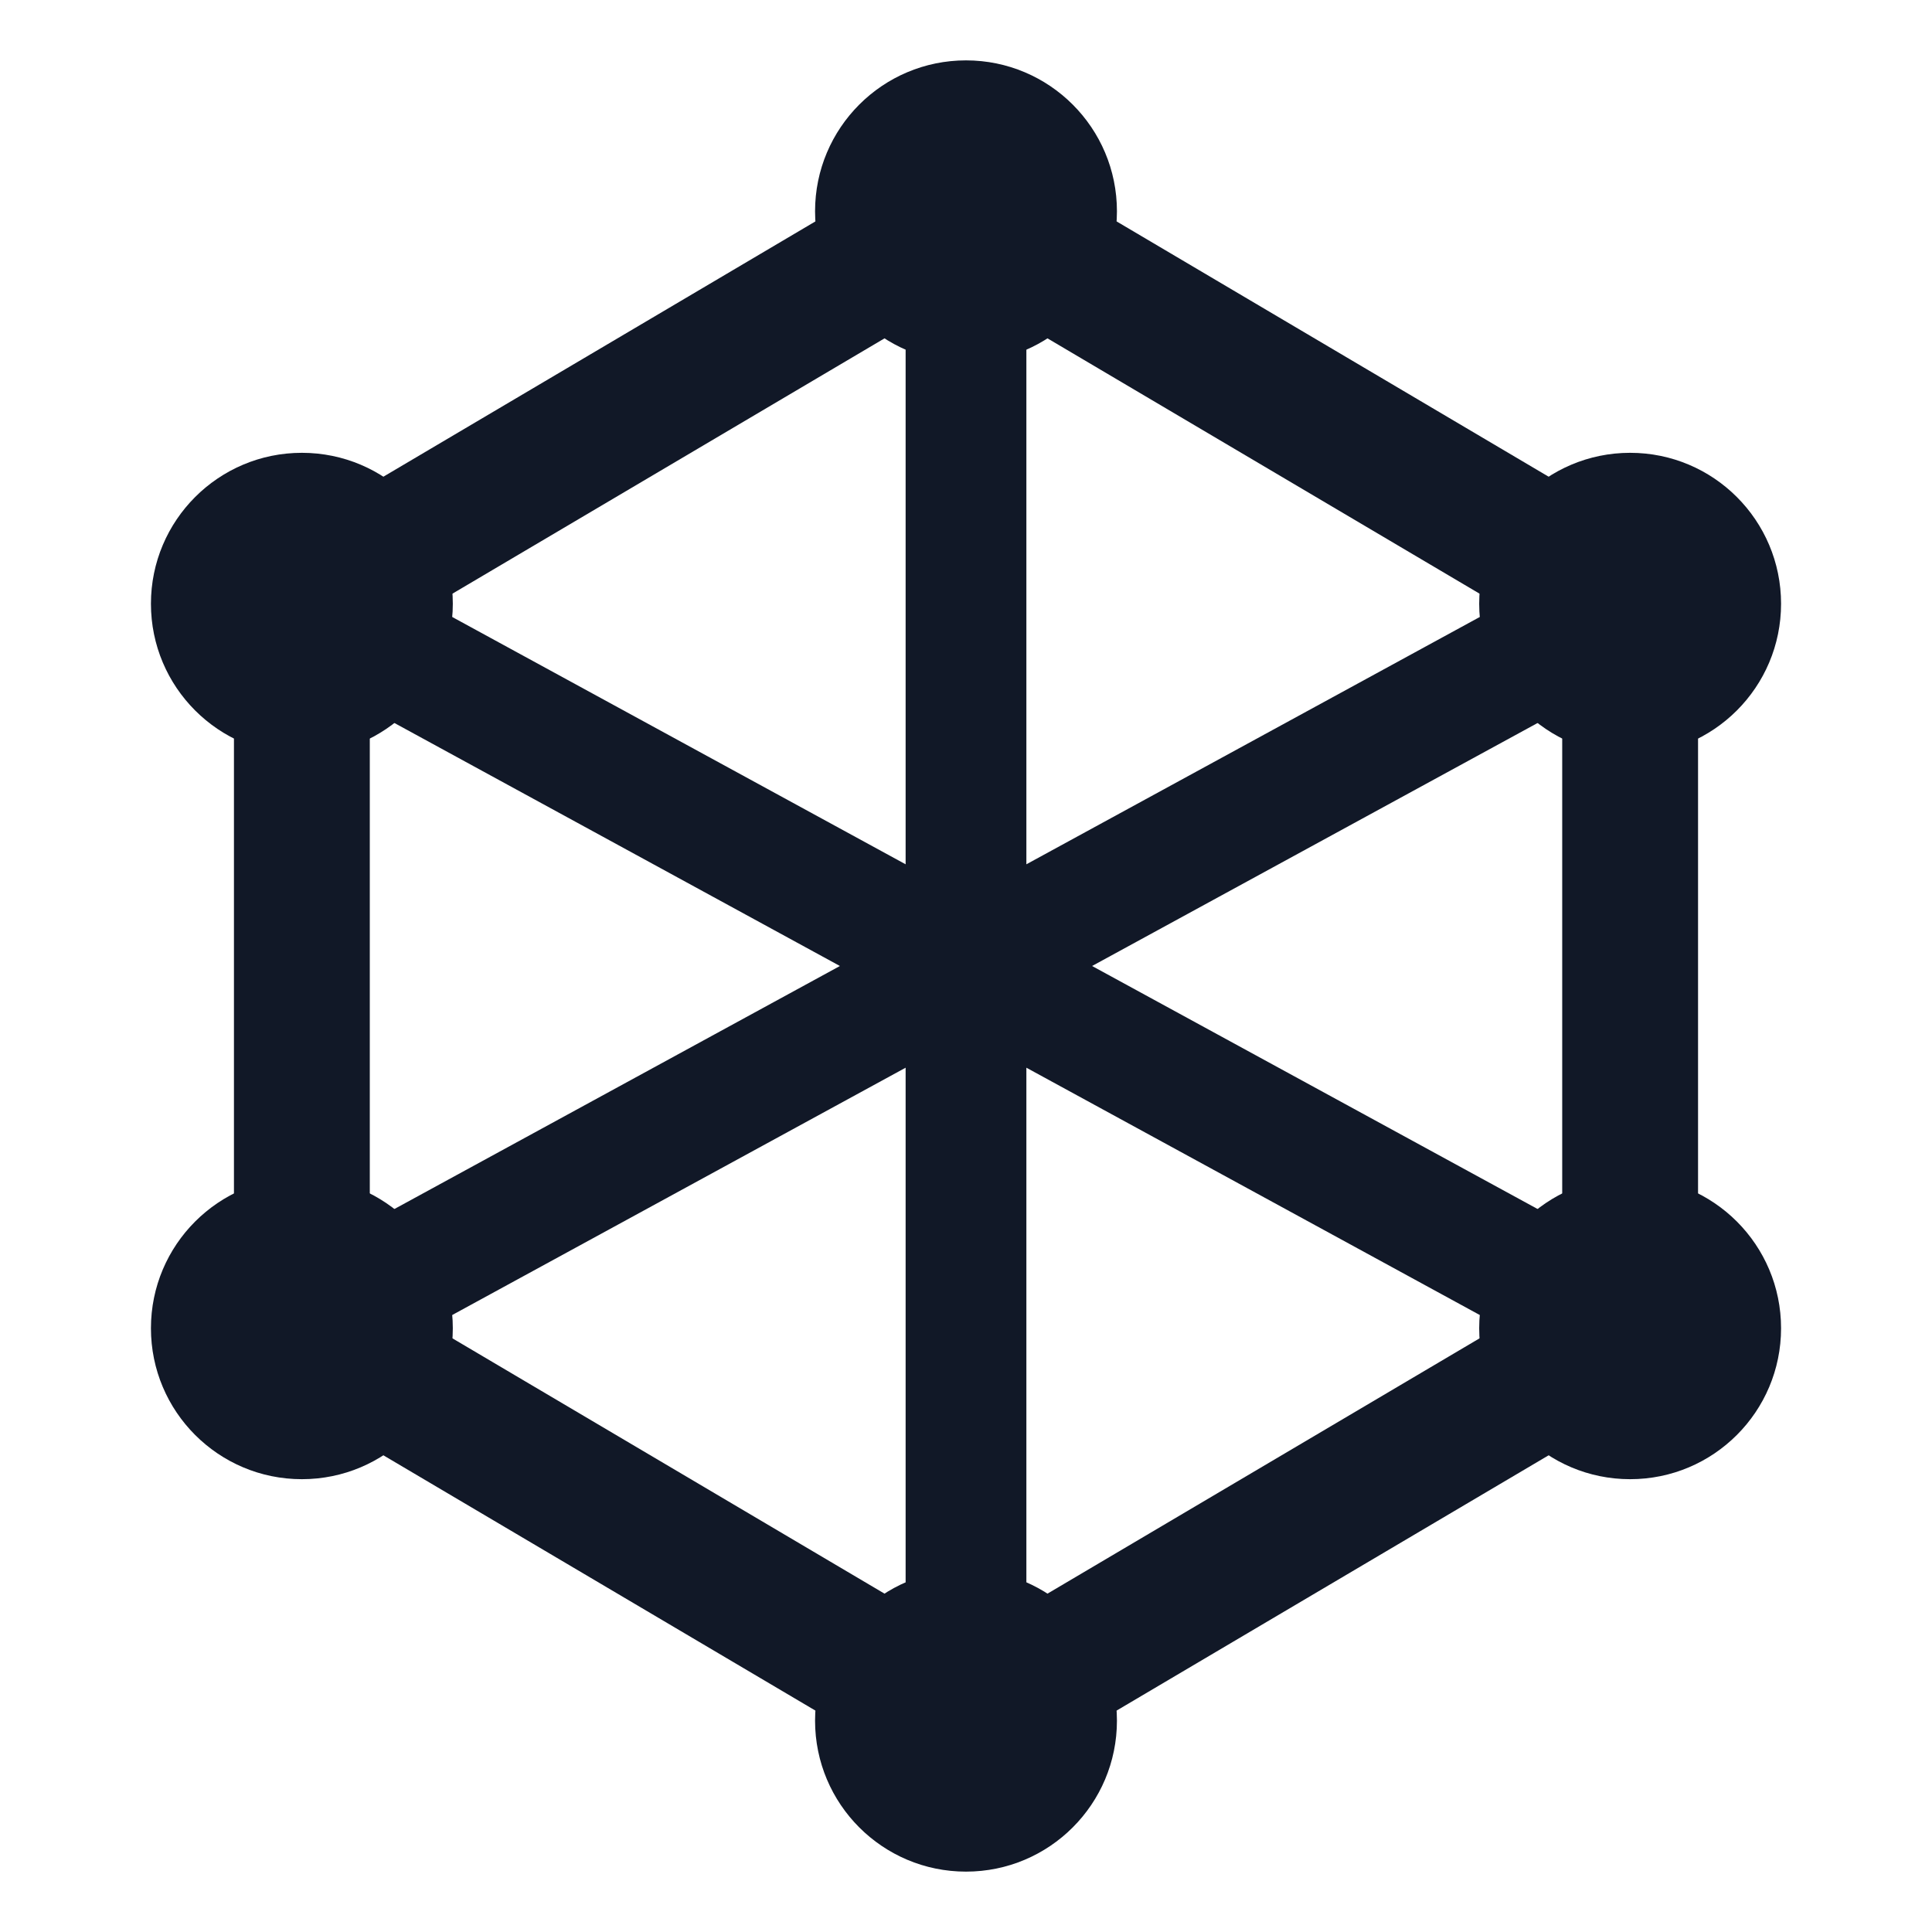
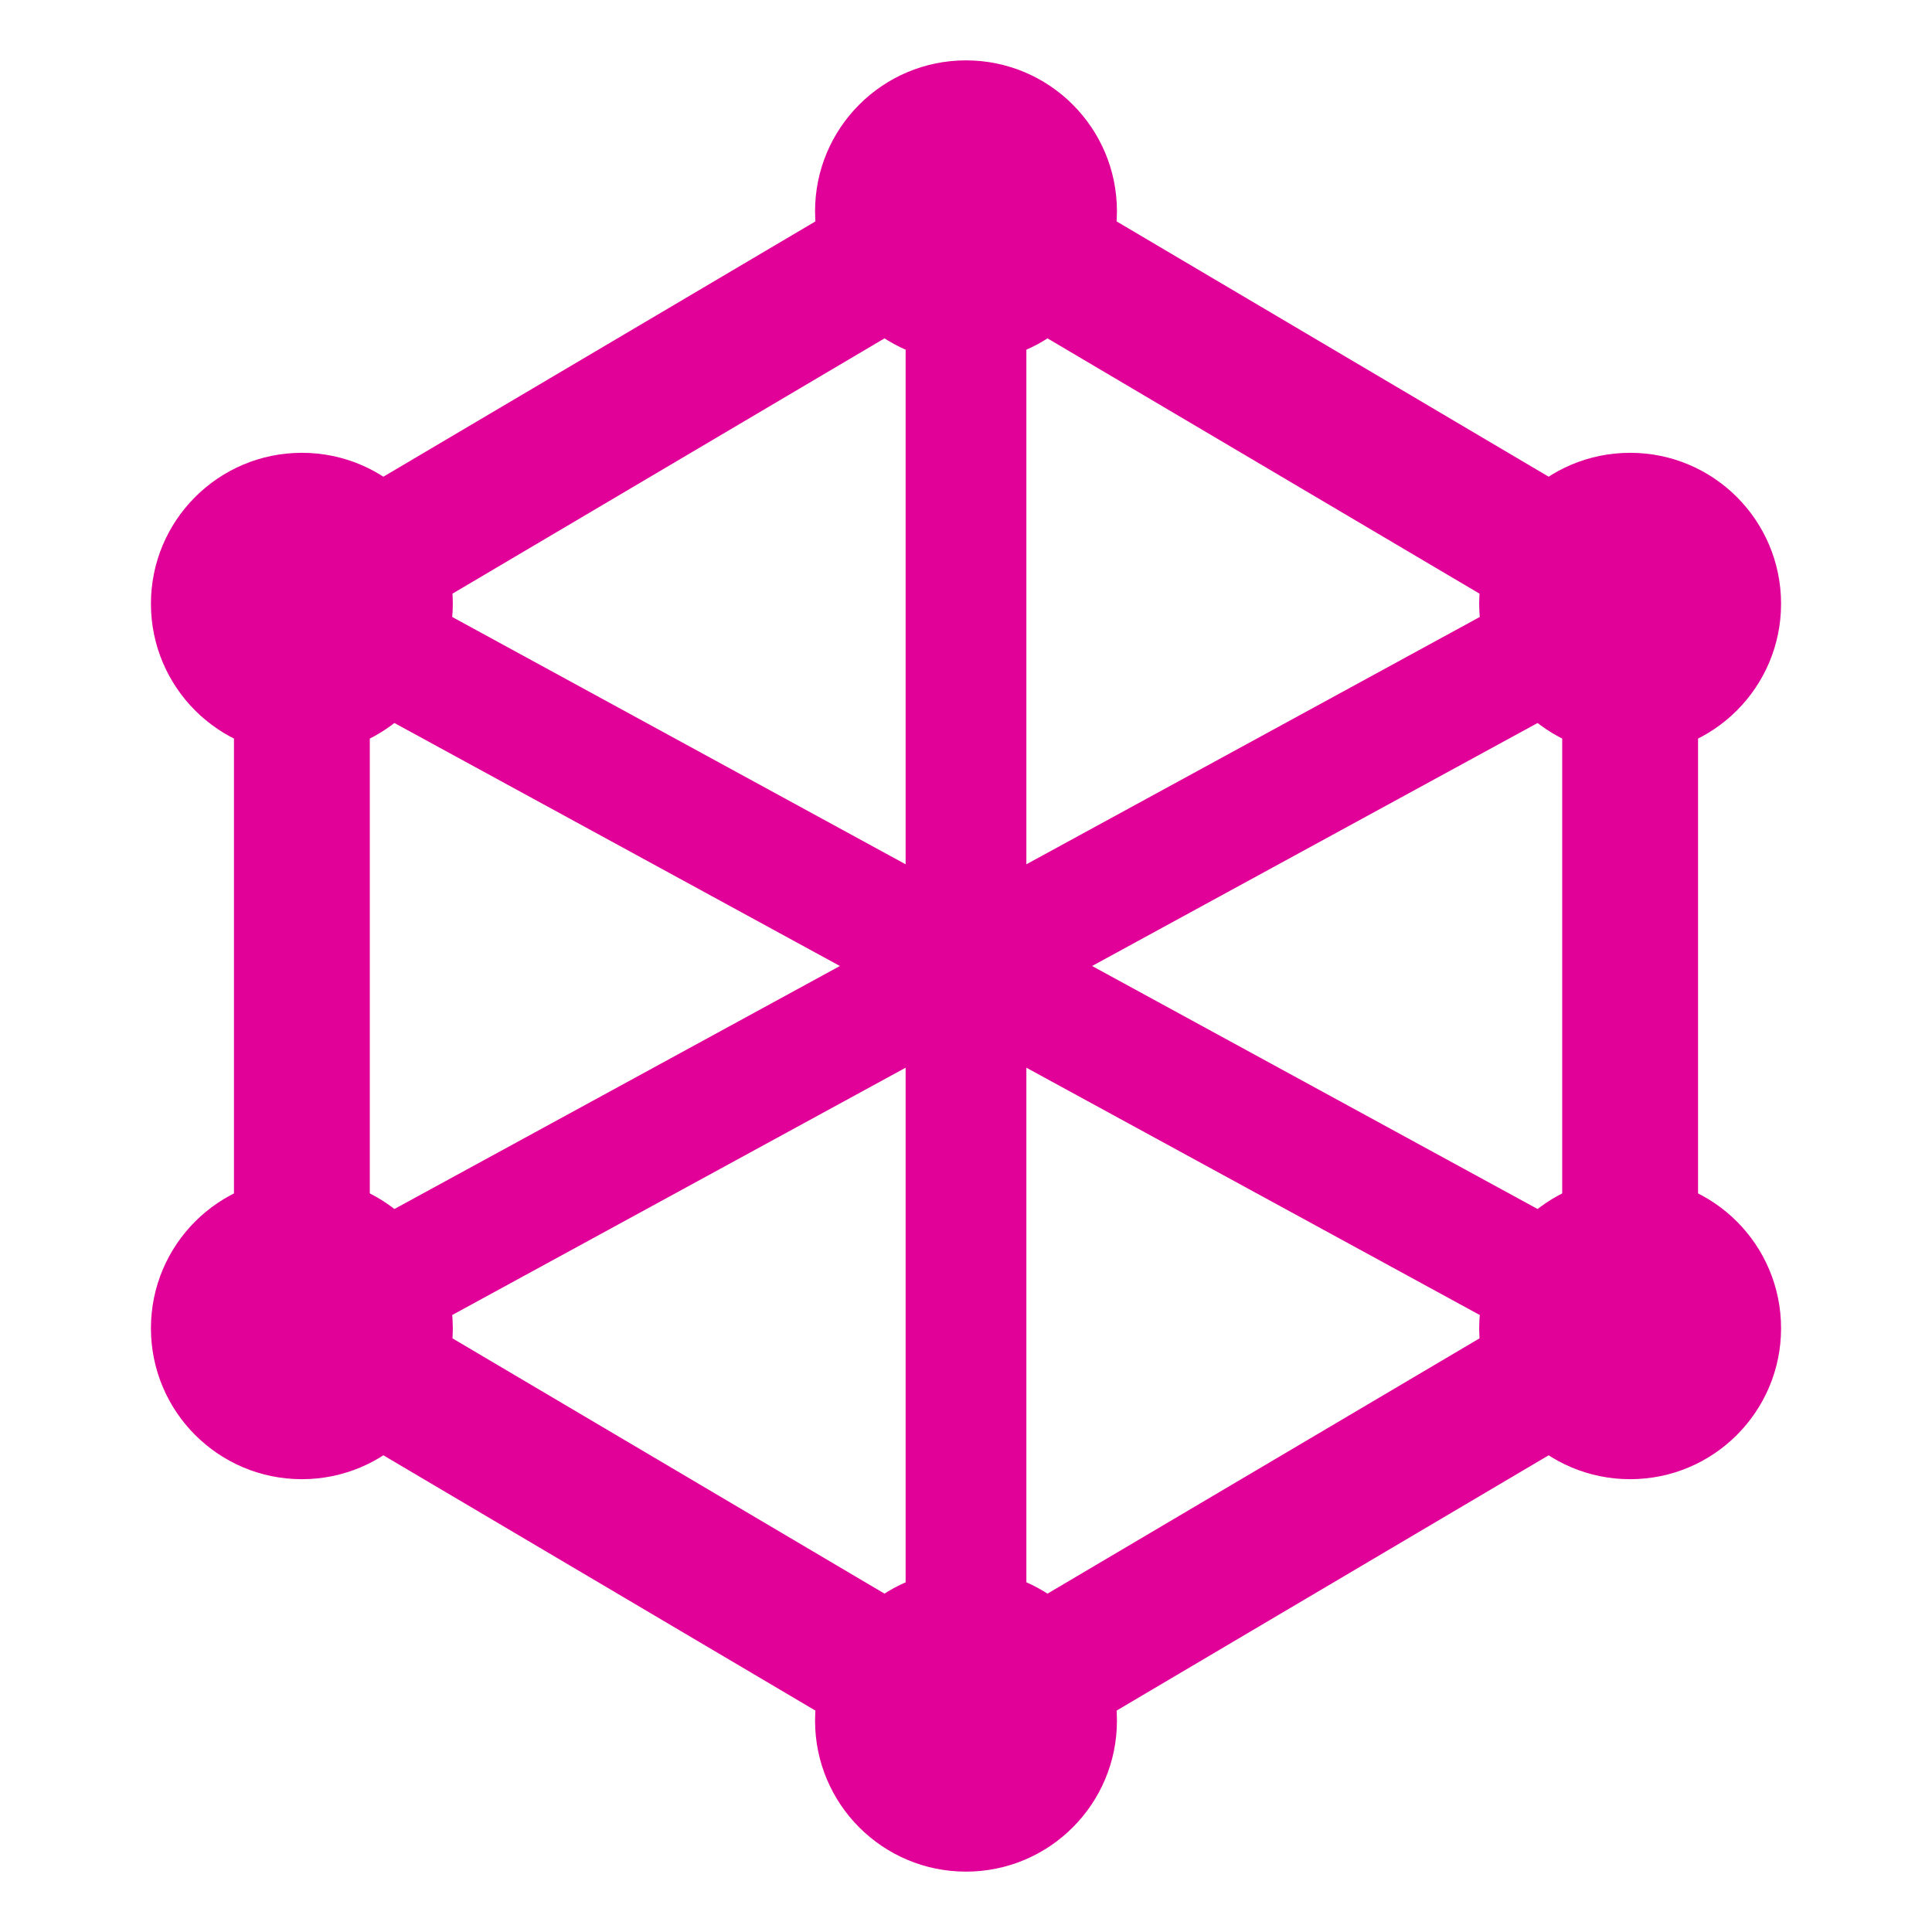
<svg xmlns="http://www.w3.org/2000/svg" width="32" height="32" viewBox="0 0 32 32" fill="none">
-   <path d="M16 3.5 27 10v12L16 28.5 5 22V10L16 3.5Z" stroke="#111827" stroke-width="2.25" stroke-linejoin="round" />
-   <path d="M16 3.5v25M5 10l22 12M27 10 5 22" stroke="#111827" stroke-width="2" stroke-linecap="round" stroke-linejoin="round" />
-   <circle cx="16" cy="3.5" r="2.5" fill="#111827" />
-   <circle cx="27" cy="10" r="2.5" fill="#111827" />
-   <circle cx="27" cy="22" r="2.5" fill="#111827" />
-   <circle cx="16" cy="28.5" r="2.5" fill="#111827" />
-   <circle cx="5" cy="22" r="2.5" fill="#111827" />
-   <circle cx="5" cy="10" r="2.5" fill="#111827" />
+   <path d="M16 3.5 27 10v12L16 28.5 5 22V10L16 3.5Z" stroke="#E10098" stroke-width="2.25" stroke-linejoin="round" />
+   <path d="M16 3.5v25M5 10l22 12M27 10 5 22" stroke="#E10098" stroke-width="2" stroke-linecap="round" stroke-linejoin="round" />
+   <circle cx="16" cy="3.5" r="2.5" fill="#E10098" />
+   <circle cx="27" cy="10" r="2.5" fill="#E10098" />
+   <circle cx="27" cy="22" r="2.5" fill="#E10098" />
+   <circle cx="16" cy="28.5" r="2.5" fill="#E10098" />
+   <circle cx="5" cy="22" r="2.5" fill="#E10098" />
+   <circle cx="5" cy="10" r="2.5" fill="#E10098" />
</svg>
